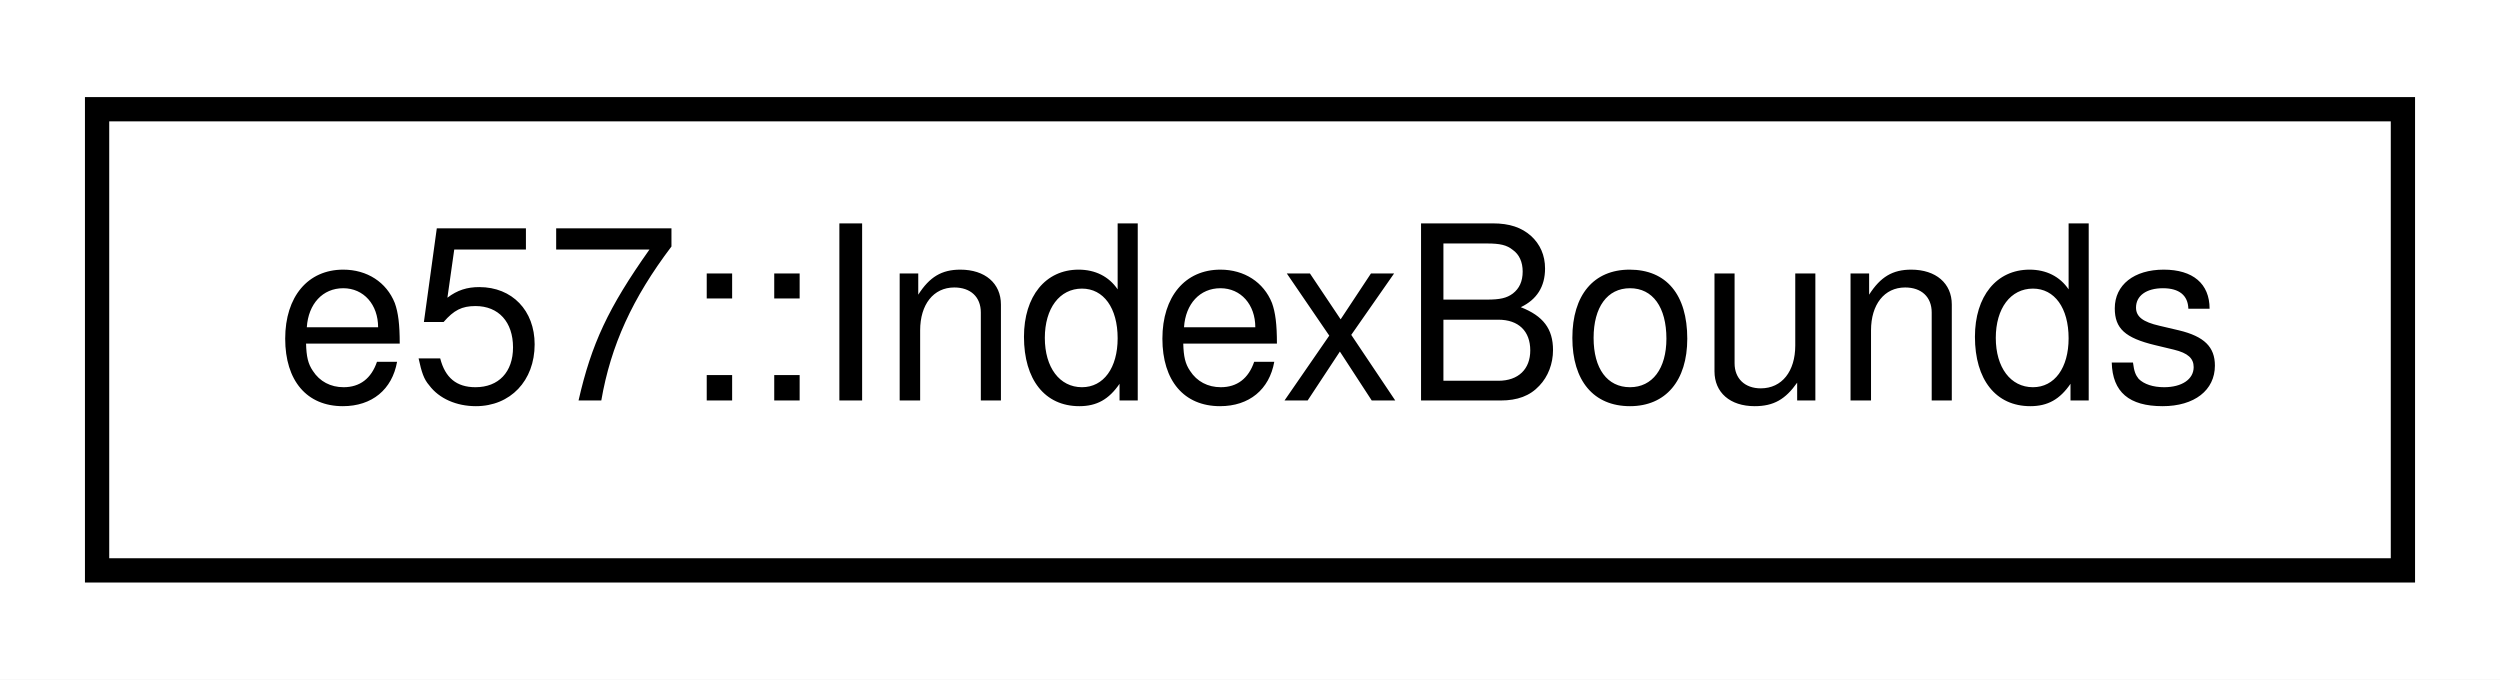
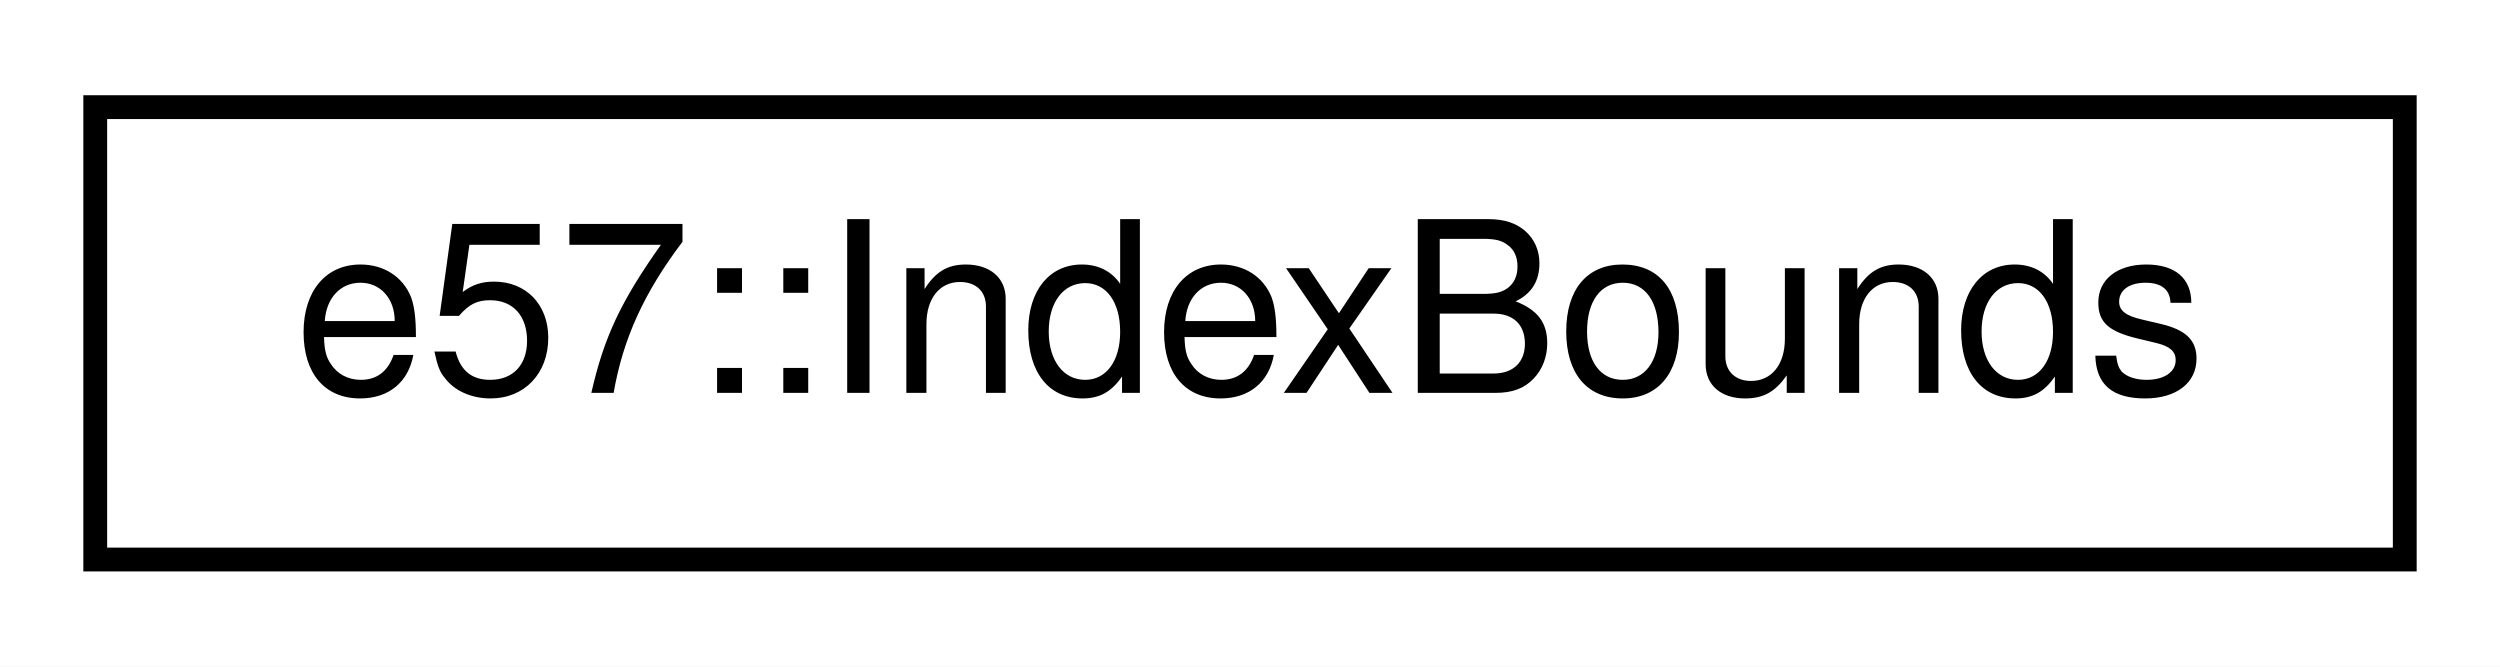
- <svg xmlns="http://www.w3.org/2000/svg" xmlns:xlink="http://www.w3.org/1999/xlink" width="103pt" height="28pt" viewBox="0.00 0.00 103.00 28.00">
+ <svg xmlns="http://www.w3.org/2000/svg" xmlns:xlink="http://www.w3.org/1999/xlink" width="105pt" height="28pt" viewBox="0.00 0.00 105.00 28.00">
  <g id="graph0" class="graph" transform="scale(1 1) rotate(0) translate(4 24)">
-     <polygon fill="white" stroke="transparent" points="-4,4 -4,-24 99,-24 99,4 -4,4" />
+     <polygon fill="white" stroke="transparent" points="-4,4 -4,-24 101,-24 101,4 -4,4" />
    <g id="node1" class="node">
      <g id="a_node1">
        <a xlink:href="structe57_1_1_index_bounds.html" target="_top" xlink:title="Stores the minimum and maximum of rowIndex, columnIndex, and returnIndex fields for a set of points.">
-           <polygon fill="white" stroke="black" points="0,-0.5 0,-19.5 95,-19.5 95,-0.5 0,-0.5" />
-           <text text-anchor="middle" x="47.5" y="-7.5" font-family="Helvetica,sans-Serif" font-size="10.00">e57::IndexBounds</text>
+           <polygon fill="white" stroke="black" points="0,-0.5 0,-19.5 97,-19.5 97,-0.5 0,-0.5" />
+           <text text-anchor="middle" x="48.5" y="-7.5" font-family="Helvetica,sans-Serif" font-size="10.00">e57::IndexBounds</text>
        </a>
      </g>
    </g>
  </g>
</svg>
